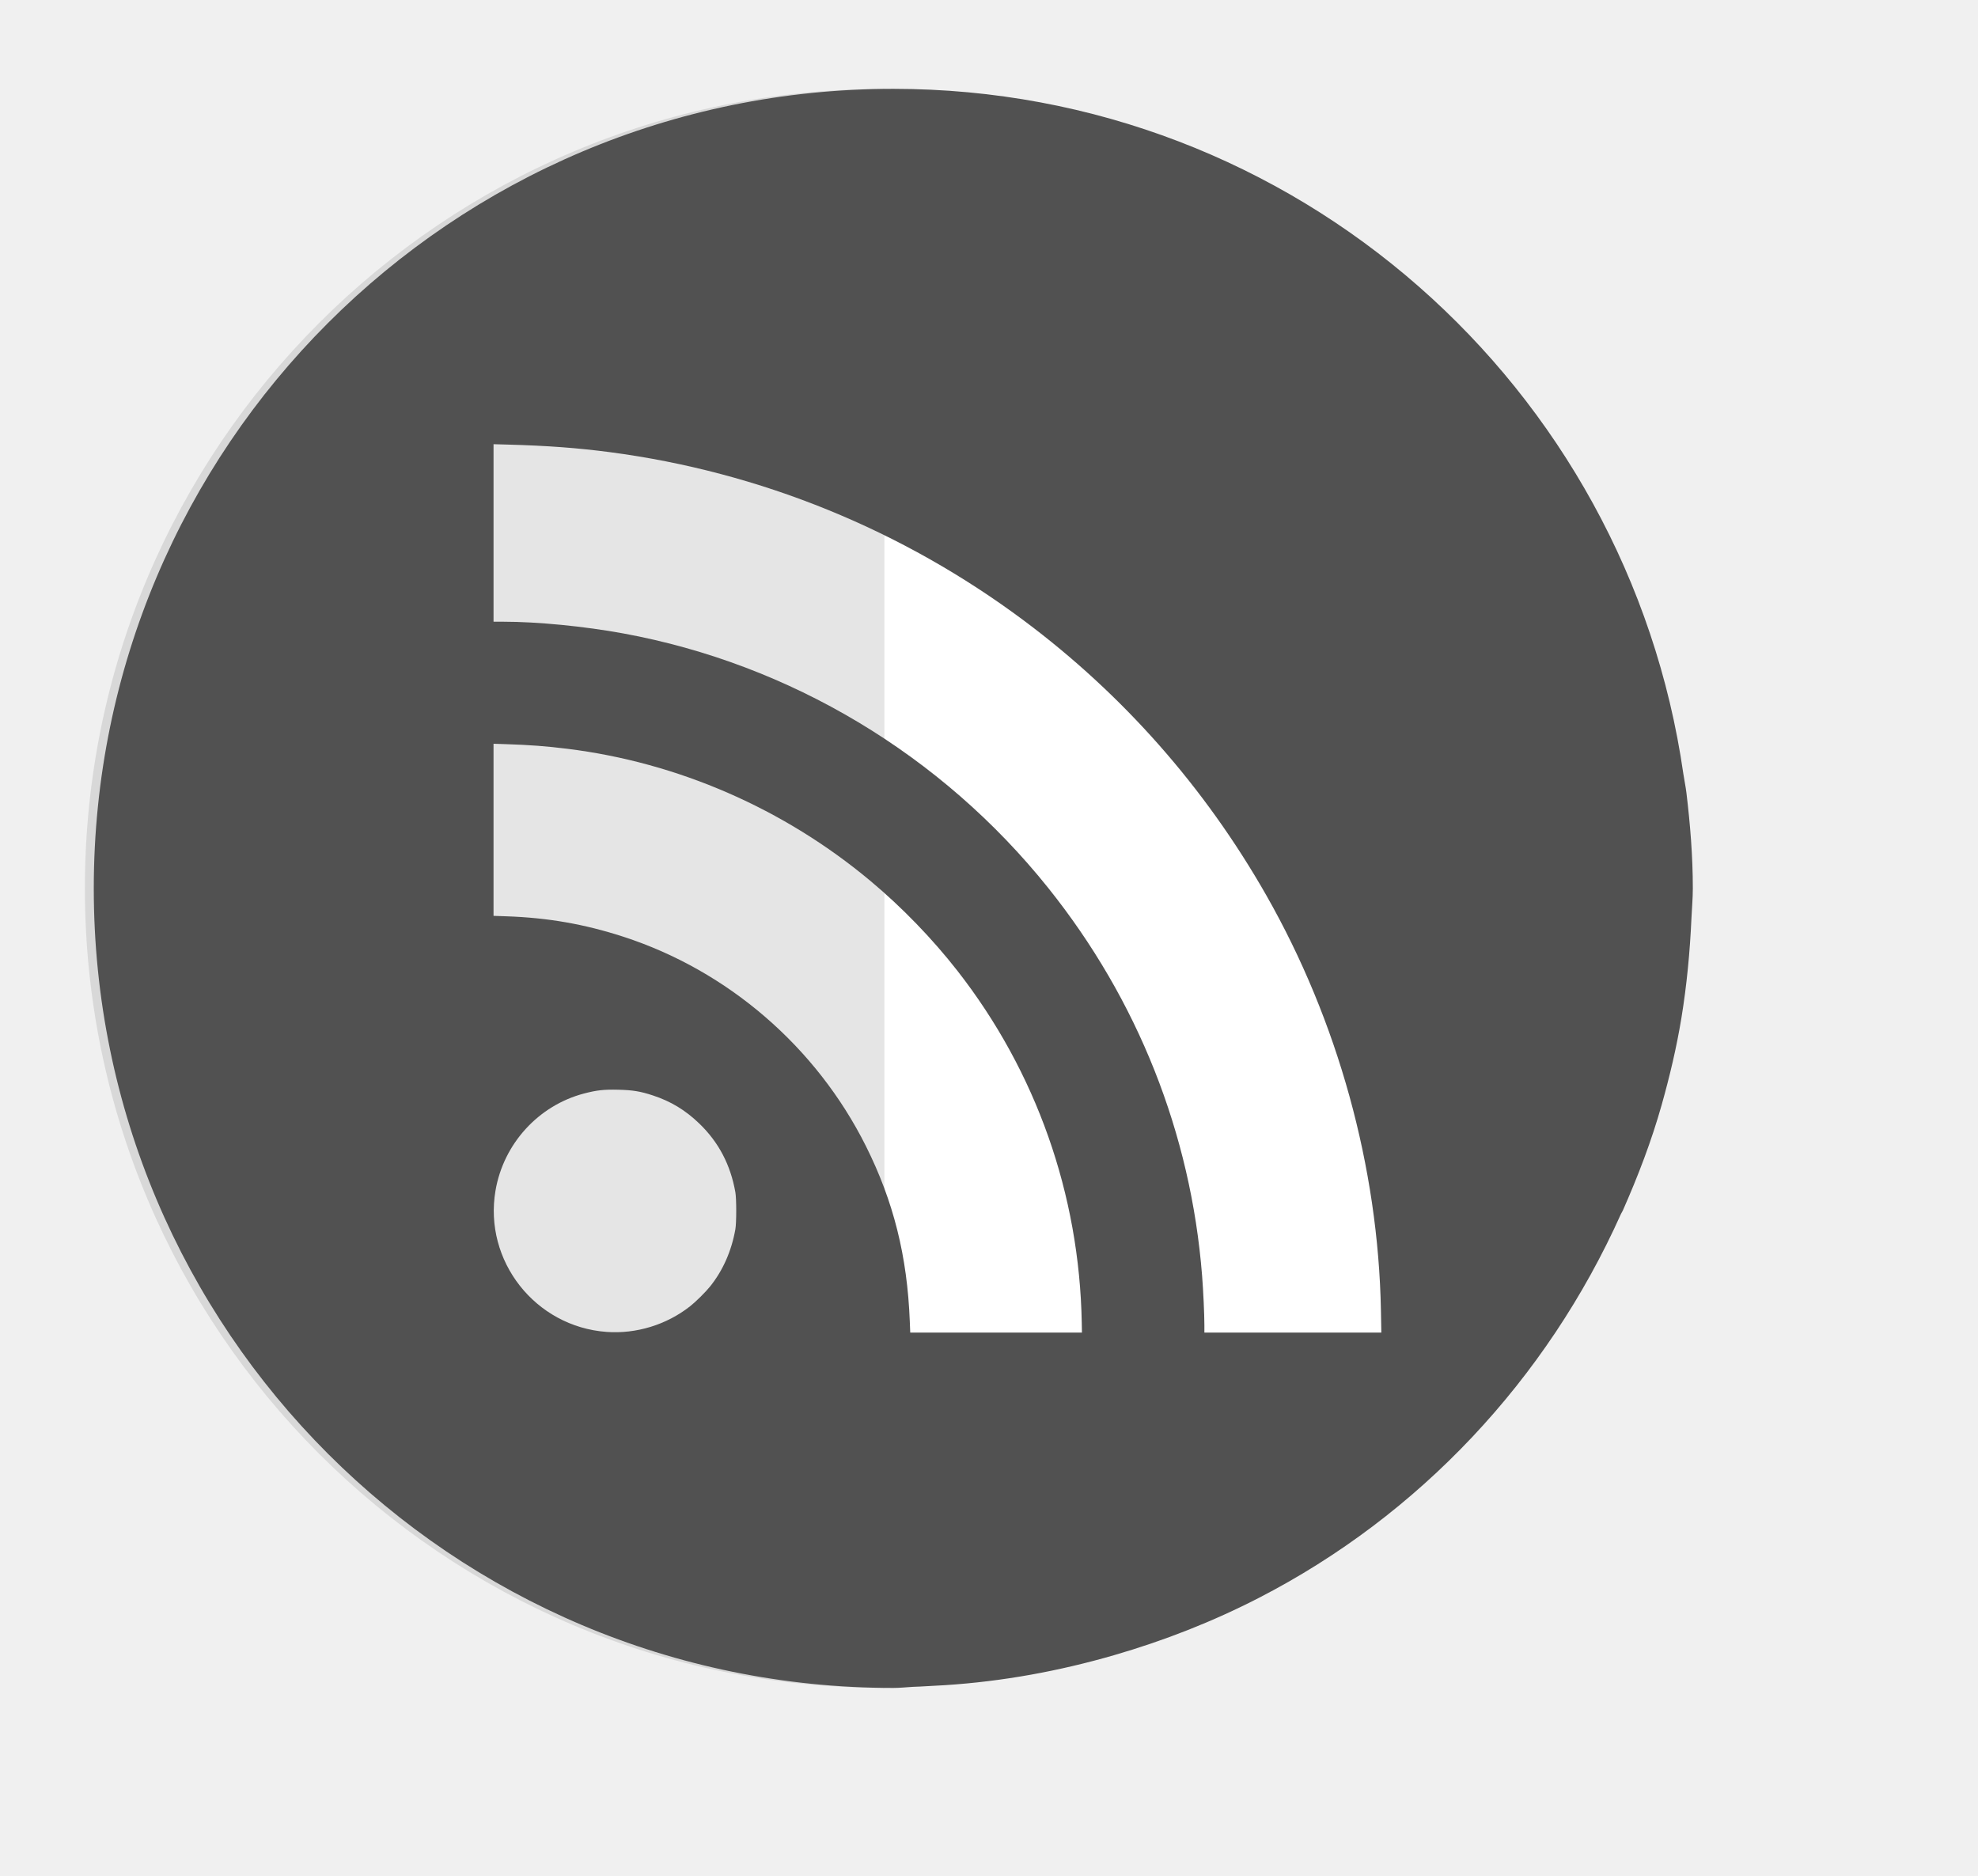
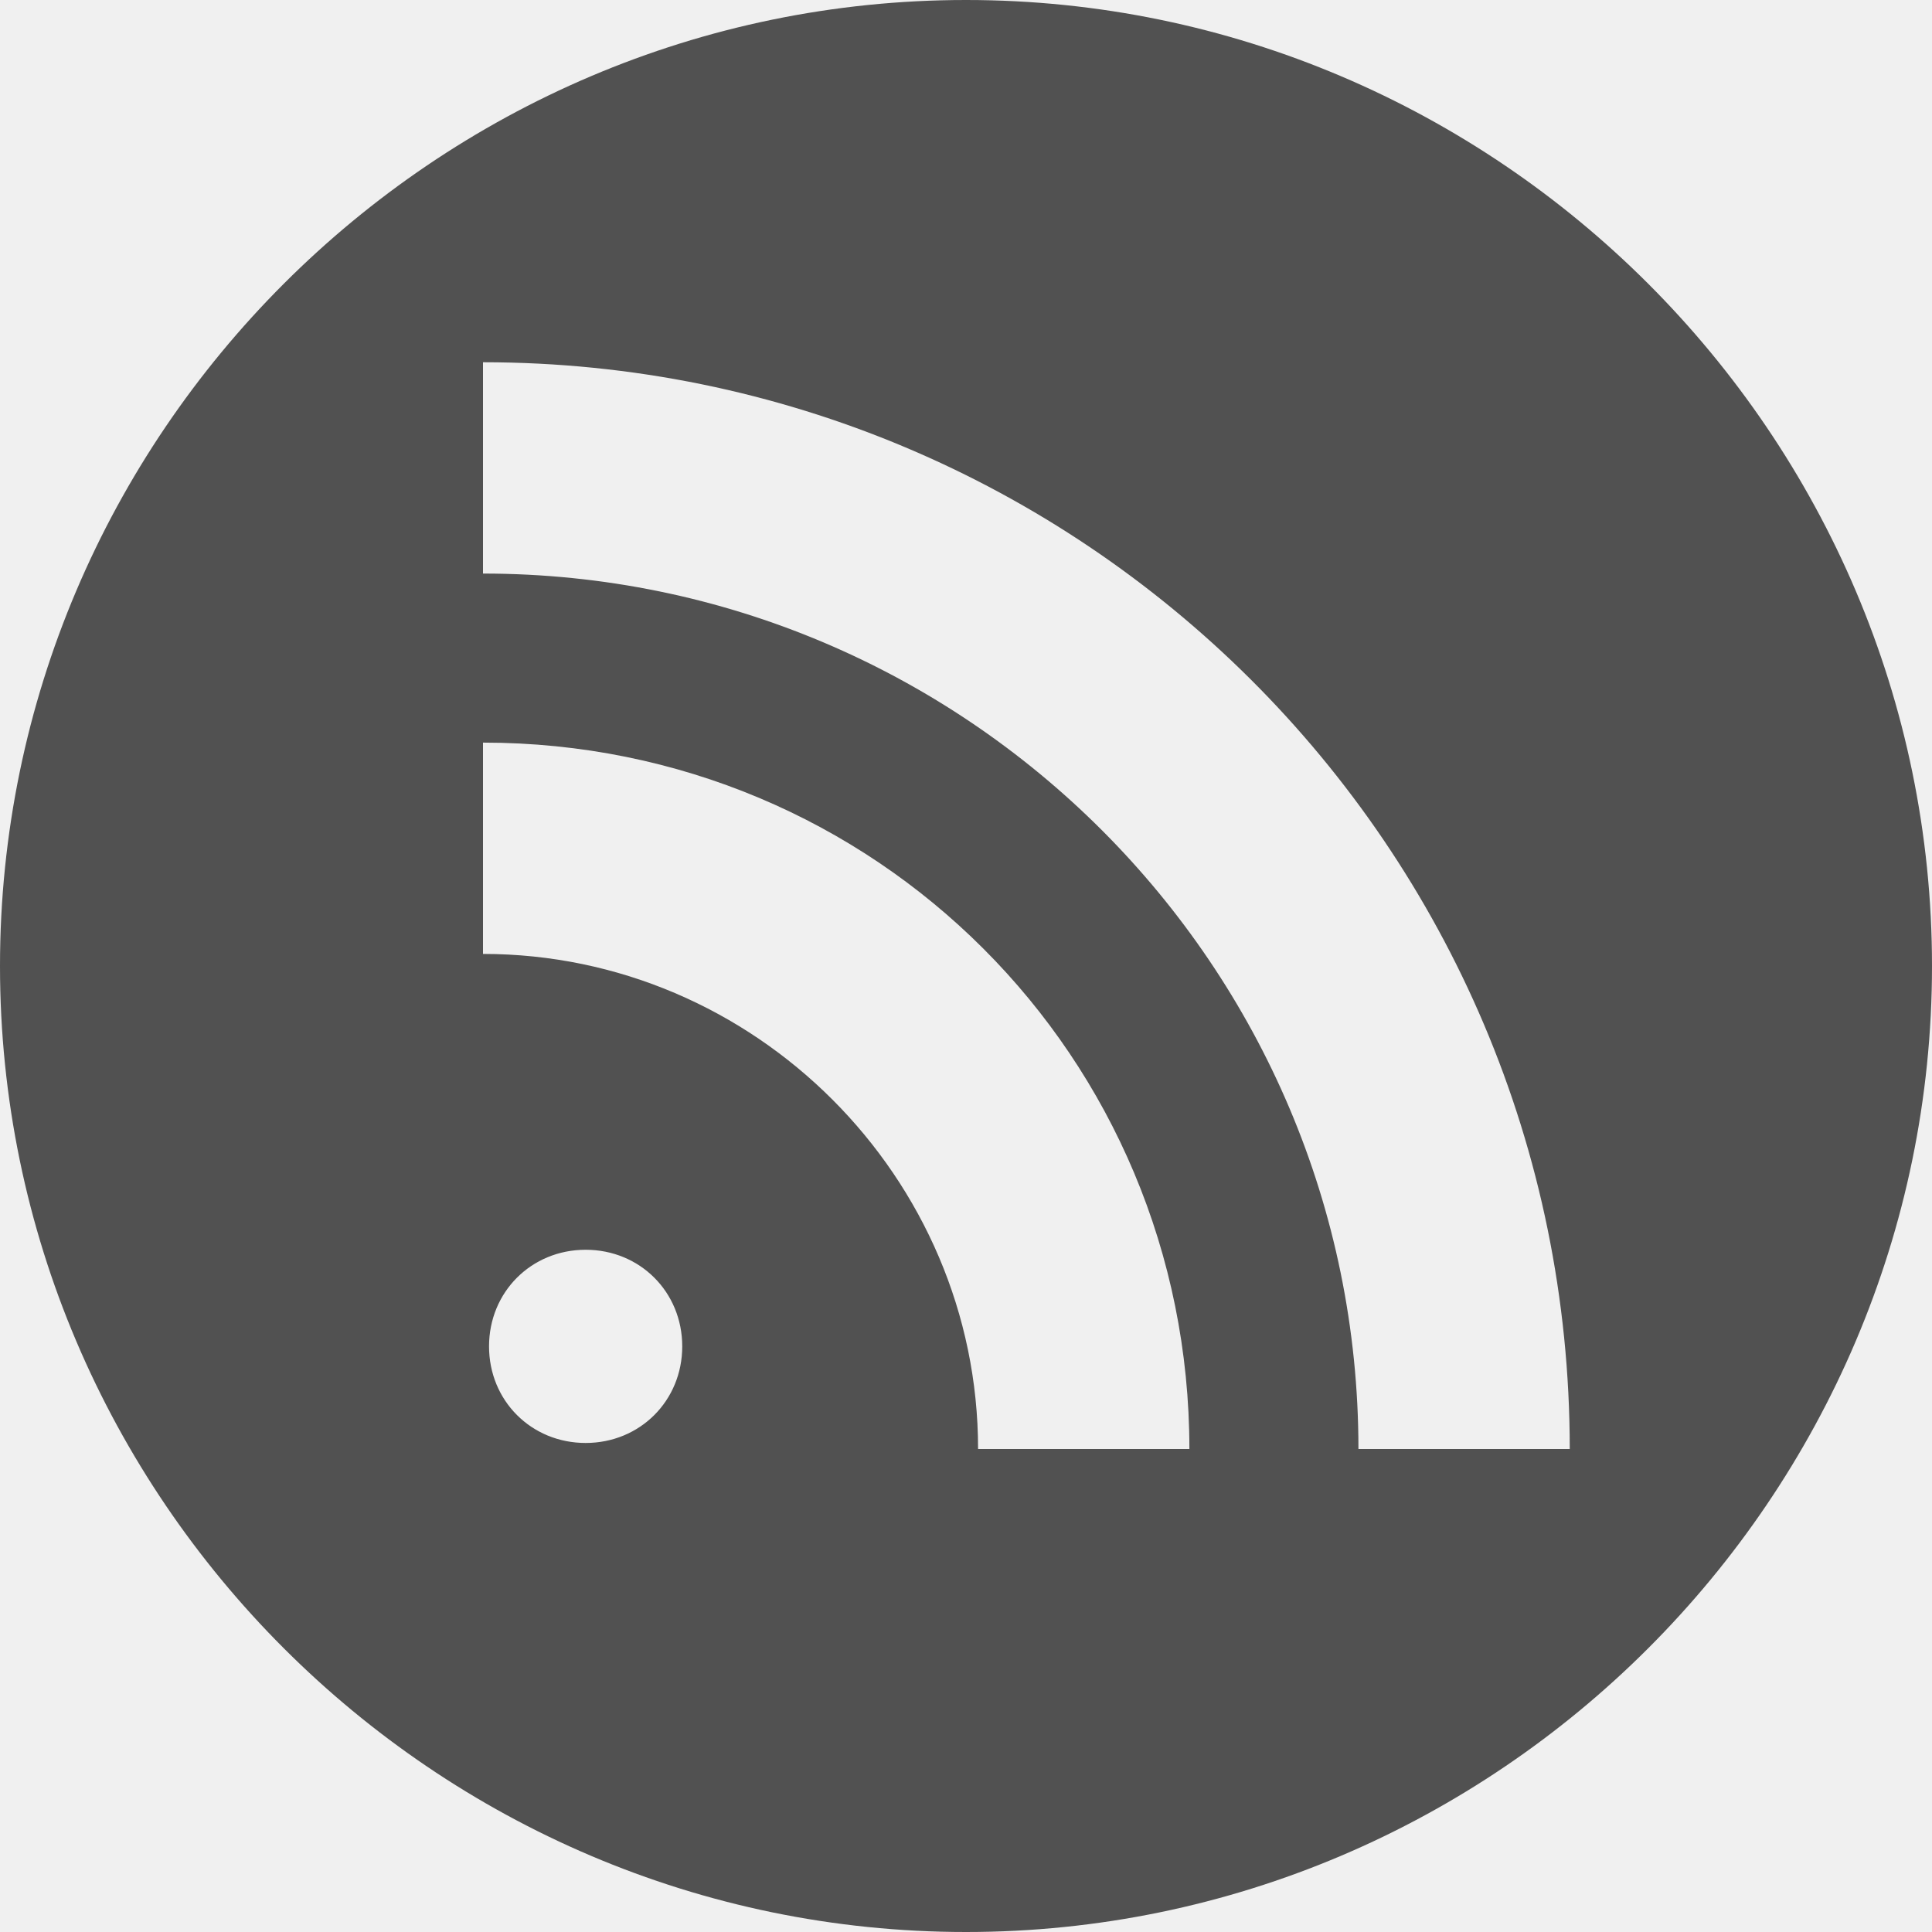
- <svg xmlns="http://www.w3.org/2000/svg" t="1750448723364" class="icon" viewBox="0 0 1080 1024" version="1.1" p-id="12459" width="210.938" height="200">
-   <path d="M487.747 48.505c-241.1 0-436.547 195.447-436.547 436.547s195.447 436.547 436.547 436.547c3.638 0 7.179-0.407 10.763-0.606 1.261-0.068 2.522-0.087 3.788-0.15a936.928 936.928 0 0 0 13.645-0.757c31.853-2.047 62.717-7.804 92.306-16.371 27.522-7.974 53.938-18.345 78.976-31.228 87.746-45.129 157.361-119.371 197.809-209.635 0.306-0.679 0.762-1.285 1.062-1.969 8.251-18.675 15.609-37.81 21.221-57.75 4.365-15.517 8.115-31.276 10.763-47.443 2.905-17.753 4.637-35.884 5.457-54.268 0.243-5.457 0.757-10.855 0.757-16.371 0-17.704-1.436-34.992-3.488-52.143-0.412-3.483-1.169-6.854-1.669-10.307C888.74 211.216 707.549 48.505 487.747 48.505z" fill="#515151" p-id="12460" data-spm-anchor-id="a313x.search_index.0.i14.51393a816NYZIg" class="selected" />
-   <path d="M331.206 727.21c-38.95-2.842-67.204-38.78-60.661-77.152 4.361-25.562 23.418-46.468 48.326-53.016 6.927-1.819 10.88-2.255 18.699-2.066 7.95 0.194 12.083 0.873 18.893 3.114 9.851 3.235 17.811 8.057 25.431 15.42 10.511 10.147 16.991 22.506 19.62 37.436 0.631 3.56 0.631 16.671 0 20.222-2.1 11.869-6.805 22.511-13.795 31.223-2.493 3.104-7.834 8.391-10.938 10.826-12.854 10.099-29.38 15.172-45.576 13.994z m165.548-5.753c-1.378-35.603-8.867-65.521-23.962-95.701-27.09-54.166-75.367-95.817-132.541-114.346-21.158-6.859-41.094-10.341-63.683-11.117l-7.096-0.243V406.081l6.83 0.223c12.932 0.417 21.89 1.091 33.44 2.522 60.467 7.484 118.353 32.717 165.505 72.137 17.287 14.455 33.808 31.528 47.584 49.175 42.932 55.015 66.569 121.991 67.82 192.207l0.092 5.234H496.997l-0.243-6.121z m160.848 1.95c0-5.733-0.606-18.772-1.247-26.872-6.112-77.565-35.157-150.73-84.079-211.808-58.158-72.603-140.874-122.146-231.845-138.861-21.342-3.919-46.929-6.422-65.725-6.422H269.474V242.526l8.071 0.223c21.42 0.592 37.858 1.819 55.437 4.123 82.022 10.783 159.699 42.394 226.195 92.048 53.938 40.279 98.645 90.938 132.167 149.784 39.168 68.742 61.214 148.586 62.654 226.898l0.218 11.976h-96.613v-4.171z" fill="#ffffff" p-id="12461" data-spm-anchor-id="a313x.search_index.0.i13.51393a816NYZIg" class="" />
-   <path d="M482.897 48.505C241.797 48.505 46.349 243.952 46.349 485.053s195.447 436.547 436.547 436.547V48.505z" fill="#515151" opacity=".15" p-id="12462" data-spm-anchor-id="a313x.search_index.0.i15.51393a816NYZIg" class="selected" />
+ <svg xmlns="http://www.w3.org/2000/svg" t="1751103800925" class="icon" viewBox="0 0 1024 1024" version="1.1" p-id="8092" width="200" height="200">
+   <path d="M512 0C230.4 0 0 230.4 0 512s230.4 512 512 512 512-230.4 512-512S793.6 0 512 0zM310.4 764.8c-28.8 0-51.2-22.4-51.2-51.2 0-28.8 22.4-51.2 51.2-51.2s51.2 22.4 51.2 51.2c0 28.8-22.4 51.2-51.2 51.2z m208 3.2c0-144-118.4-262.4-262.4-262.4v-112C464 393.6 630.4 560 630.4 768h-112zM720 768c0-256-208-464-464-464v-112c316.8 0 576 256 576 576h-112z" fill="#515151" p-id="8093" />
</svg>
